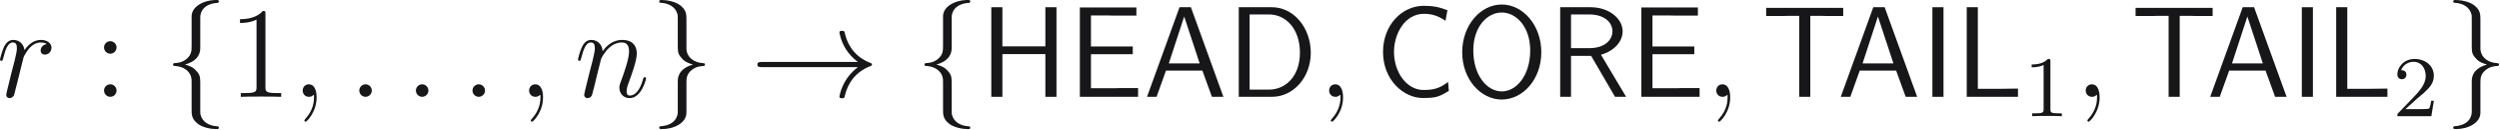
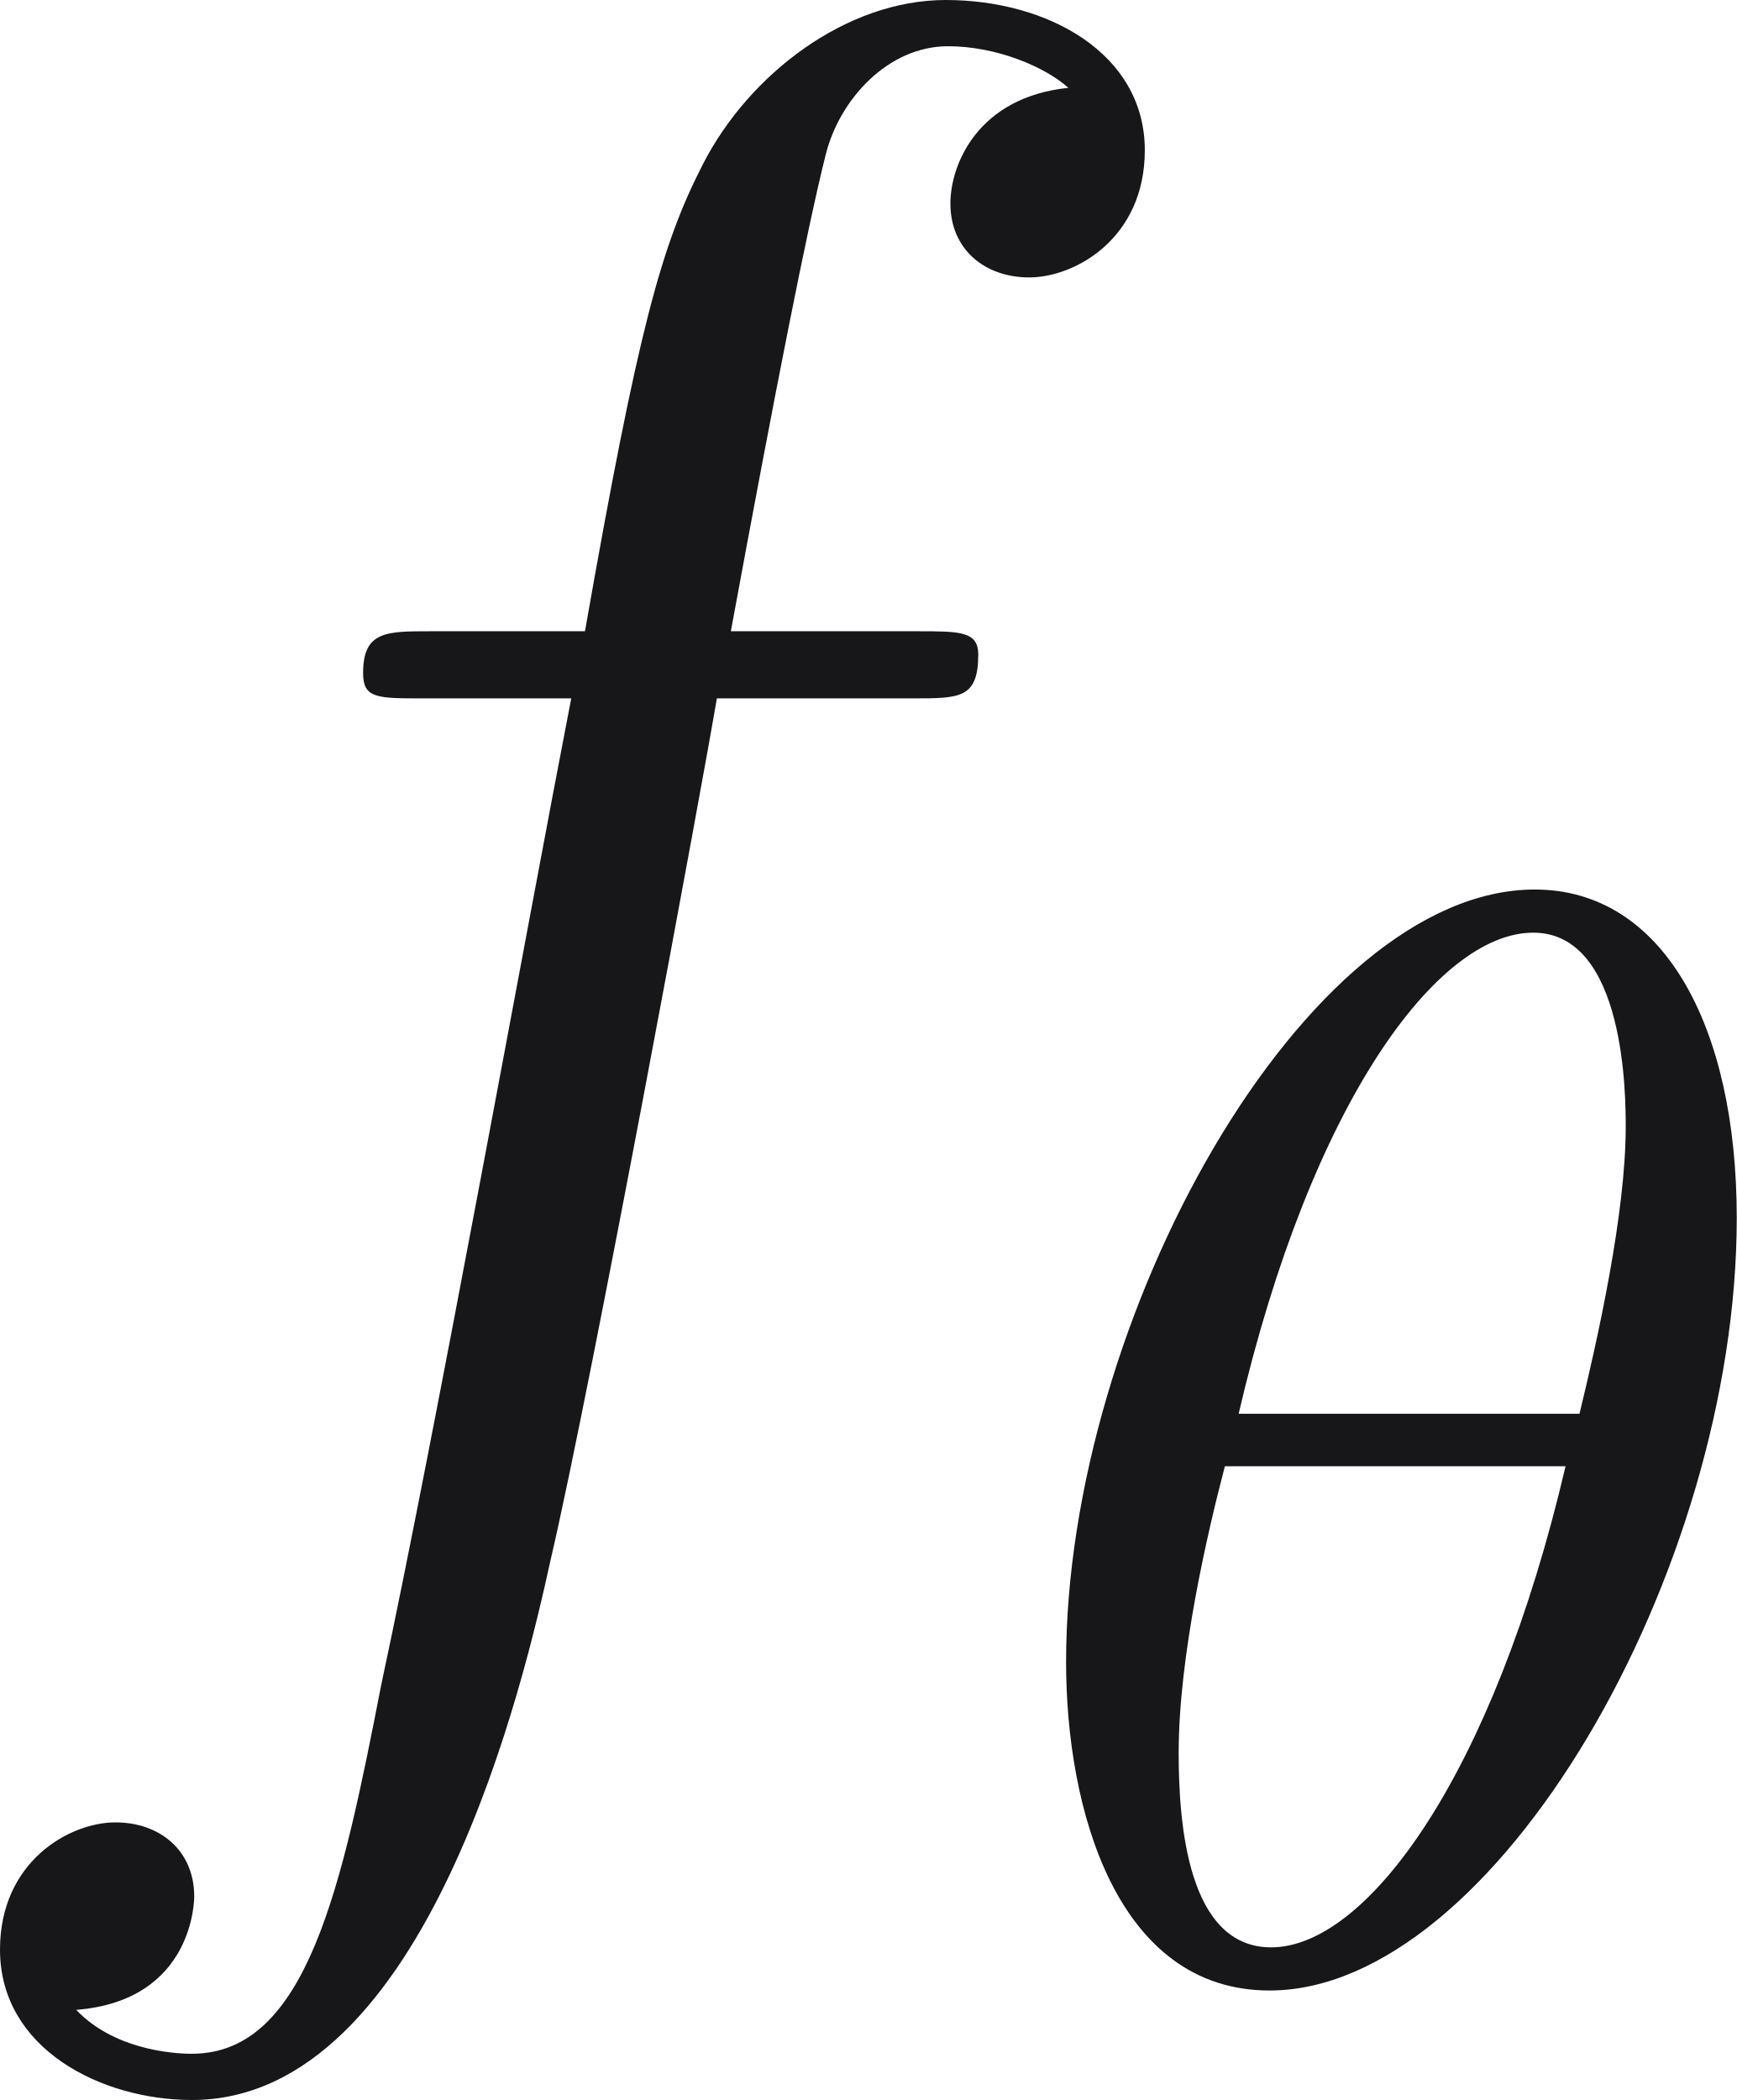
- <svg xmlns="http://www.w3.org/2000/svg" xmlns:xlink="http://www.w3.org/1999/xlink" version="1.1" width="231.516pt" height="11.955pt" viewBox=".323 -8.966 231.516 11.955" fill="#17171a">
+ <svg xmlns="http://www.w3.org/2000/svg" xmlns:xlink="http://www.w3.org/1999/xlink" version="1.1" width="8.978pt" height="10.855pt" viewBox=".61 -8.416 8.978 10.855" fill="#17171a">
  <defs>
-     <path id="g0-65" d="M4.388-8.297H3.335L.323 0H1.207L2.08-2.427H5.452L6.336 0H7.4L4.388-8.297ZM3.766-7.436L5.2-3.096H2.343L3.766-7.436Z" />
-     <path id="g0-67" d="M6.814-1.375C6.085-.837 5.583-.634 4.543-.634C2.989-.634 1.805-2.248 1.805-4.172C1.805-5.786 2.774-7.687 4.591-7.687C5.38-7.687 5.978-7.448 6.575-7.042L6.755-8.022C5.978-8.321 5.392-8.428 4.567-8.428C2.534-8.428 .789-6.635 .789-4.16C.789-1.542 2.714 .108 4.459 .108C5.655 .108 5.918 .036 6.886-.55L6.814-1.375Z" />
-     <path id="g0-68" d="M1.088-8.297V0H4.16C6.157 0 7.759-1.805 7.759-4.077C7.759-6.408 6.169-8.297 4.16-8.297H1.088ZM2.092-.669V-7.627H3.885C5.487-7.627 6.755-6.253 6.755-4.089C6.755-1.901 5.428-.669 3.885-.669H2.092Z" />
-     <path id="g0-69" d="M5.978-3.945V-4.663H2.104V-7.532H3.73C3.873-7.532 4.017-7.52 4.16-7.52H6.312V-8.273H1.076V0H6.468V-.813H4.902C4.758-.813 4.615-.801 4.471-.801H2.104V-3.945H5.978Z" />
-     <path id="g0-72" d="M7.113-8.297H6.085V-4.674H2.104V-8.297H1.076V0H2.104V-3.957H6.085V0H7.113V-8.297Z" />
-     <path id="g0-73" d="M2.104-8.297H1.076V0H2.104V-8.297Z" />
-     <path id="g0-76" d="M2.104-8.297H1.076V0H5.822V-.765C4.77-.741 3.73-.741 2.678-.741H2.104V-8.297Z" />
-     <path id="g0-79" d="M7.974-4.125C7.974-6.659 6.253-8.548 4.316-8.548C2.331-8.548 .646-6.623 .646-4.125C.646-1.602 2.379 .251 4.304 .251C6.276 .251 7.974-1.626 7.974-4.125ZM4.316-.502C2.929-.502 1.674-1.997 1.674-4.304C1.674-6.504 2.977-7.807 4.304-7.807C5.667-7.807 6.946-6.468 6.946-4.304C6.946-1.961 5.655-.502 4.316-.502Z" />
-     <path id="g0-82" d="M4.866-3.897C6.169-4.268 6.874-5.177 6.874-6.061C6.874-7.257 5.595-8.297 3.909-8.297H1.088V0H2.092V-3.79H3.957L6.169 0H7.197L4.866-3.897ZM2.092-4.507V-7.627H3.778C5.224-7.627 5.93-6.862 5.93-6.061C5.93-5.32 5.284-4.507 3.778-4.507H2.092Z" />
-     <path id="g0-84" d="M4.507-7.496H5.559C5.703-7.496 5.846-7.484 5.99-7.484H7.556V-8.237H.418V-7.484H1.997C2.14-7.484 2.283-7.496 2.427-7.496H3.479V0H4.507V-7.496Z" />
-     <path id="g5-33" d="M9.971-2.75C9.313-2.248 8.99-1.757 8.895-1.602C8.357-.777 8.261-.024 8.261-.012C8.261 .132 8.404 .132 8.5 .132C8.703 .132 8.715 .108 8.763-.108C9.038-1.279 9.743-2.283 11.094-2.833C11.238-2.881 11.274-2.905 11.274-2.989S11.202-3.108 11.178-3.12C10.652-3.324 9.205-3.921 8.751-5.93C8.715-6.073 8.703-6.109 8.5-6.109C8.404-6.109 8.261-6.109 8.261-5.966C8.261-5.942 8.369-5.189 8.871-4.388C9.11-4.029 9.457-3.61 9.971-3.228H1.088C.873-3.228 .658-3.228 .658-2.989S.873-2.75 1.088-2.75H9.971Z" />
-     <path id="g5-102" d="M3.383-7.376C3.383-7.855 3.694-8.62 4.997-8.703C5.057-8.715 5.105-8.763 5.105-8.835C5.105-8.966 5.009-8.966 4.878-8.966C3.682-8.966 2.594-8.357 2.582-7.472V-4.746C2.582-4.28 2.582-3.897 2.104-3.503C1.686-3.156 1.231-3.132 .968-3.12C.909-3.108 .861-3.061 .861-2.989C.861-2.869 .933-2.869 1.052-2.857C1.841-2.809 2.415-2.379 2.546-1.793C2.582-1.662 2.582-1.638 2.582-1.207V1.16C2.582 1.662 2.582 2.044 3.156 2.499C3.622 2.857 4.411 2.989 4.878 2.989C5.009 2.989 5.105 2.989 5.105 2.857C5.105 2.738 5.033 2.738 4.914 2.726C4.16 2.678 3.575 2.295 3.419 1.686C3.383 1.578 3.383 1.554 3.383 1.124V-1.387C3.383-1.937 3.288-2.14 2.905-2.523C2.654-2.774 2.307-2.893 1.973-2.989C2.953-3.264 3.383-3.814 3.383-4.507V-7.376Z" />
-     <path id="g5-103" d="M2.582 1.399C2.582 1.877 2.271 2.642 .968 2.726C.909 2.738 .861 2.786 .861 2.857C.861 2.989 .992 2.989 1.1 2.989C2.26 2.989 3.371 2.403 3.383 1.494V-1.231C3.383-1.698 3.383-2.08 3.862-2.475C4.28-2.821 4.734-2.845 4.997-2.857C5.057-2.869 5.105-2.917 5.105-2.989C5.105-3.108 5.033-3.108 4.914-3.12C4.125-3.168 3.551-3.599 3.419-4.184C3.383-4.316 3.383-4.34 3.383-4.77V-7.137C3.383-7.639 3.383-8.022 2.809-8.476C2.331-8.847 1.506-8.966 1.1-8.966C.992-8.966 .861-8.966 .861-8.835C.861-8.715 .933-8.715 1.052-8.703C1.805-8.656 2.391-8.273 2.546-7.663C2.582-7.556 2.582-7.532 2.582-7.101V-4.591C2.582-4.041 2.678-3.838 3.061-3.455C3.312-3.204 3.658-3.084 3.993-2.989C3.013-2.714 2.582-2.164 2.582-1.47V1.399Z" />
-     <path id="g8-58" d="M2.2-.574C2.2-.921 1.913-1.16 1.626-1.16C1.279-1.16 1.04-.873 1.04-.586C1.04-.239 1.327 0 1.614 0C1.961 0 2.2-.287 2.2-.574Z" />
-     <path id="g8-59" d="M2.331 .048C2.331-.646 2.104-1.16 1.614-1.16C1.231-1.16 1.04-.849 1.04-.586S1.219 0 1.626 0C1.781 0 1.913-.048 2.02-.155C2.044-.179 2.056-.179 2.068-.179C2.092-.179 2.092-.012 2.092 .048C2.092 .442 2.02 1.219 1.327 1.997C1.196 2.14 1.196 2.164 1.196 2.188C1.196 2.248 1.255 2.307 1.315 2.307C1.411 2.307 2.331 1.423 2.331 .048Z" />
-     <path id="g8-110" d="M2.463-3.503C2.487-3.575 2.786-4.172 3.228-4.555C3.539-4.842 3.945-5.033 4.411-5.033C4.89-5.033 5.057-4.674 5.057-4.196C5.057-3.515 4.567-2.152 4.328-1.506C4.22-1.219 4.16-1.064 4.16-.849C4.16-.311 4.531 .12 5.105 .12C6.217 .12 6.635-1.638 6.635-1.71C6.635-1.769 6.587-1.817 6.516-1.817C6.408-1.817 6.396-1.781 6.336-1.578C6.061-.598 5.607-.12 5.141-.12C5.021-.12 4.83-.132 4.83-.514C4.83-.813 4.961-1.172 5.033-1.339C5.272-1.997 5.774-3.335 5.774-4.017C5.774-4.734 5.356-5.272 4.447-5.272C3.383-5.272 2.821-4.519 2.606-4.22C2.57-4.902 2.08-5.272 1.554-5.272C1.172-5.272 .909-5.045 .705-4.639C.49-4.208 .323-3.491 .323-3.443S.371-3.335 .454-3.335C.55-3.335 .562-3.347 .634-3.622C.825-4.352 1.04-5.033 1.518-5.033C1.793-5.033 1.889-4.842 1.889-4.483C1.889-4.22 1.769-3.754 1.686-3.383L1.351-2.092C1.303-1.865 1.172-1.327 1.112-1.112C1.028-.801 .897-.239 .897-.179C.897-.012 1.028 .12 1.207 .12C1.351 .12 1.518 .048 1.614-.132C1.638-.191 1.745-.61 1.805-.849L2.068-1.925L2.463-3.503Z" />
-     <path id="g8-114" d="M4.651-4.89C4.28-4.818 4.089-4.555 4.089-4.292C4.089-4.005 4.316-3.909 4.483-3.909C4.818-3.909 5.093-4.196 5.093-4.555C5.093-4.937 4.722-5.272 4.125-5.272C3.646-5.272 3.096-5.057 2.594-4.328C2.511-4.961 2.032-5.272 1.554-5.272C1.088-5.272 .849-4.914 .705-4.651C.502-4.22 .323-3.503 .323-3.443C.323-3.395 .371-3.335 .454-3.335C.55-3.335 .562-3.347 .634-3.622C.813-4.34 1.04-5.033 1.518-5.033C1.805-5.033 1.889-4.83 1.889-4.483C1.889-4.22 1.769-3.754 1.686-3.383L1.351-2.092C1.303-1.865 1.172-1.327 1.112-1.112C1.028-.801 .897-.239 .897-.179C.897-.012 1.028 .12 1.207 .12C1.339 .12 1.566 .036 1.638-.203C1.674-.299 2.116-2.104 2.188-2.379C2.248-2.642 2.319-2.893 2.379-3.156C2.427-3.324 2.475-3.515 2.511-3.67C2.546-3.778 2.869-4.364 3.168-4.627C3.312-4.758 3.622-5.033 4.113-5.033C4.304-5.033 4.495-4.997 4.651-4.89Z" />
-     <path id="g10-49" d="M2.503-5.077C2.503-5.292 2.487-5.3 2.271-5.3C1.945-4.981 1.522-4.79 .765-4.79V-4.527C.98-4.527 1.411-4.527 1.873-4.742V-.654C1.873-.359 1.849-.263 1.092-.263H.813V0C1.14-.024 1.825-.024 2.184-.024S3.236-.024 3.563 0V-.263H3.284C2.527-.263 2.503-.359 2.503-.654V-5.077Z" />
-     <path id="g10-50" d="M2.248-1.626C2.375-1.745 2.71-2.008 2.837-2.12C3.332-2.574 3.802-3.013 3.802-3.738C3.802-4.686 3.005-5.3 2.008-5.3C1.052-5.3 .422-4.575 .422-3.866C.422-3.475 .733-3.419 .845-3.419C1.012-3.419 1.259-3.539 1.259-3.842C1.259-4.256 .861-4.256 .765-4.256C.996-4.838 1.53-5.037 1.921-5.037C2.662-5.037 3.045-4.407 3.045-3.738C3.045-2.909 2.463-2.303 1.522-1.339L.518-.303C.422-.215 .422-.199 .422 0H3.571L3.802-1.427H3.555C3.531-1.267 3.467-.869 3.371-.717C3.324-.654 2.718-.654 2.59-.654H1.172L2.248-1.626Z" />
-     <path id="g11-49" d="M3.443-7.663C3.443-7.938 3.443-7.95 3.204-7.95C2.917-7.627 2.319-7.185 1.088-7.185V-6.838C1.363-6.838 1.961-6.838 2.618-7.149V-.921C2.618-.49 2.582-.347 1.53-.347H1.16V0C1.482-.024 2.642-.024 3.037-.024S4.579-.024 4.902 0V-.347H4.531C3.479-.347 3.443-.49 3.443-.921V-7.663Z" />
-     <path id="g11-58" d="M2.2-4.579C2.2-4.902 1.925-5.153 1.626-5.153C1.279-5.153 1.04-4.878 1.04-4.579C1.04-4.22 1.339-3.993 1.614-3.993C1.937-3.993 2.2-4.244 2.2-4.579ZM2.2-.586C2.2-.909 1.925-1.16 1.626-1.16C1.279-1.16 1.04-.885 1.04-.586C1.04-.227 1.339 0 1.614 0C1.937 0 2.2-.251 2.2-.586Z" />
+     <path id="g7-18" d="M3.818-3.913C3.818-4.91 3.435-5.611 2.774-5.611C1.586-5.611 .351-3.395 .351-1.618C.351-.853 .614 .08 1.403 .08C2.566 .08 3.818-2.08 3.818-3.913ZM1.243-2.901C1.618-4.511 2.271-5.388 2.766-5.388C3.244-5.388 3.244-4.535 3.244-4.384C3.244-3.937 3.1-3.292 3.005-2.901H1.243ZM2.933-2.63C2.558-1.028 1.905-.143 1.411-.143C.98-.143 .933-.781 .933-1.148C.933-1.65 1.084-2.295 1.172-2.63H2.933Z" />
+     <path id="g8-102" d="M5.332-4.806C5.571-4.806 5.667-4.806 5.667-5.033C5.667-5.153 5.571-5.153 5.356-5.153H4.388C4.615-6.384 4.782-7.233 4.878-7.615C4.949-7.902 5.2-8.177 5.511-8.177C5.762-8.177 6.013-8.07 6.133-7.962C5.667-7.914 5.523-7.568 5.523-7.364C5.523-7.125 5.703-6.982 5.93-6.982C6.169-6.982 6.528-7.185 6.528-7.639C6.528-8.141 6.025-8.416 5.499-8.416C4.985-8.416 4.483-8.034 4.244-7.568C4.029-7.149 3.909-6.719 3.634-5.153H2.833C2.606-5.153 2.487-5.153 2.487-4.937C2.487-4.806 2.558-4.806 2.798-4.806H3.563C3.347-3.694 2.857-.992 2.582 .287C2.379 1.327 2.2 2.2 1.602 2.2C1.566 2.2 1.219 2.2 1.004 1.973C1.614 1.925 1.614 1.399 1.614 1.387C1.614 1.148 1.435 1.004 1.207 1.004C.968 1.004 .61 1.207 .61 1.662C.61 2.176 1.136 2.439 1.602 2.439C2.821 2.439 3.324 .251 3.455-.347C3.67-1.267 4.256-4.447 4.316-4.806H5.332Z" />
  </defs>
  <g id="page1">
-     <use x="0" y="0" xlink:href="#g8-114" />
-     <use x="8.921" y="0" xlink:href="#g11-58" />
-     <use x="15.494" y="0" xlink:href="#g5-102" />
-     <use x="21.471" y="0" xlink:href="#g11-49" />
-     <use x="27.324" y="0" xlink:href="#g8-59" />
-     <use x="32.569" y="0" xlink:href="#g8-58" />
-     <use x="37.813" y="0" xlink:href="#g8-58" />
-     <use x="43.057" y="0" xlink:href="#g8-58" />
-     <use x="48.301" y="0" xlink:href="#g8-59" />
-     <use x="53.545" y="0" xlink:href="#g8-110" />
-     <use x="60.533" y="0" xlink:href="#g5-103" />
-     <use x="69.831" y="0" xlink:href="#g5-33" />
-     <use x="85.107" y="0" xlink:href="#g5-102" />
-     <use x="91.085" y="0" xlink:href="#g0-72" />
-     <use x="99.29" y="0" xlink:href="#g0-69" />
-     <use x="106.264" y="0" xlink:href="#g0-65" />
-     <use x="113.999" y="0" xlink:href="#g0-68" />
-     <use x="122.418" y="0" xlink:href="#g8-59" />
-     <use x="127.663" y="0" xlink:href="#g0-67" />
-     <use x="135.141" y="0" xlink:href="#g0-79" />
-     <use x="143.776" y="0" xlink:href="#g0-82" />
-     <use x="151.31" y="0" xlink:href="#g0-69" />
-     <use x="158.283" y="0" xlink:href="#g8-59" />
-     <use x="163.528" y="0" xlink:href="#g0-84" />
-     <use x="170.536" y="0" xlink:href="#g0-65" />
-     <use x="178.271" y="0" xlink:href="#g0-73" />
-     <use x="181.453" y="0" xlink:href="#g0-76" />
-     <use x="187.777" y="1.793" xlink:href="#g10-49" />
-     <use x="192.509" y="0" xlink:href="#g8-59" />
-     <use x="197.753" y="0" xlink:href="#g0-84" />
-     <use x="204.761" y="0" xlink:href="#g0-65" />
-     <use x="212.496" y="0" xlink:href="#g0-73" />
-     <use x="215.679" y="0" xlink:href="#g0-76" />
-     <use x="222.002" y="1.793" xlink:href="#g10-50" />
-     <use x="226.734" y="0" xlink:href="#g5-103" />
+     <use x="0" y="0" xlink:href="#g8-102" />
+     <use x="5.77" y="1.793" xlink:href="#g7-18" />
  </g>
</svg>
